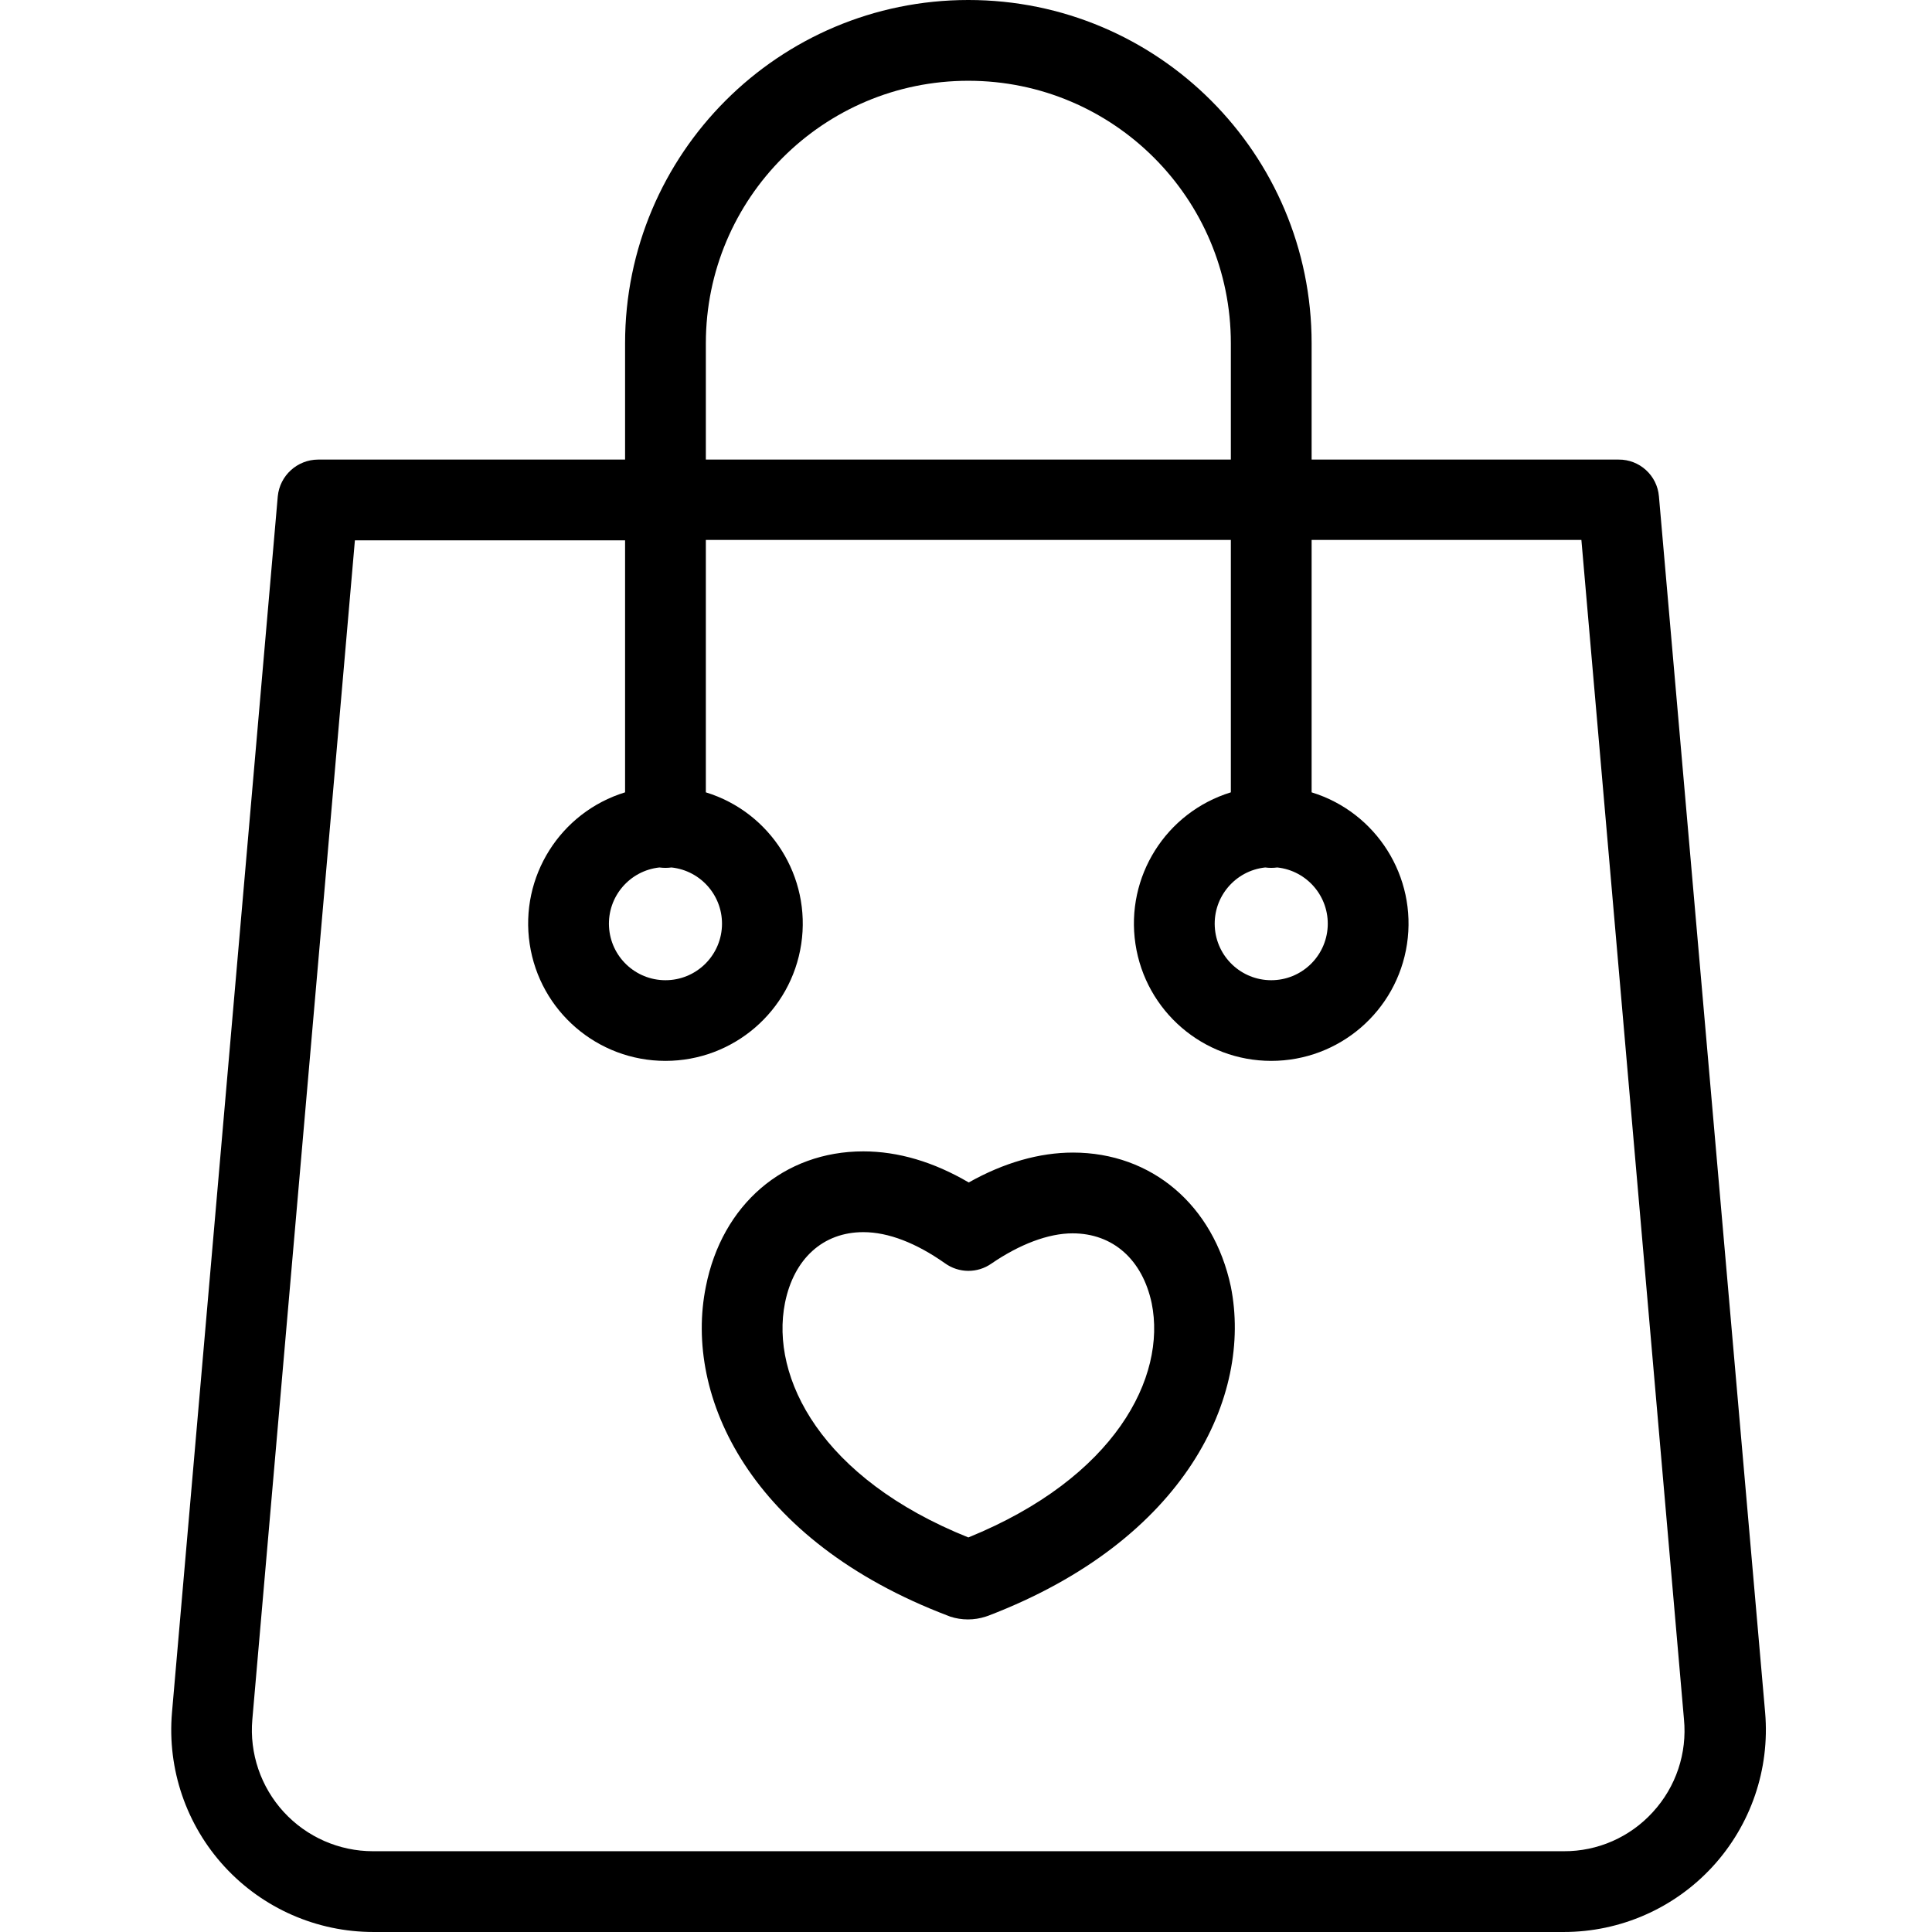
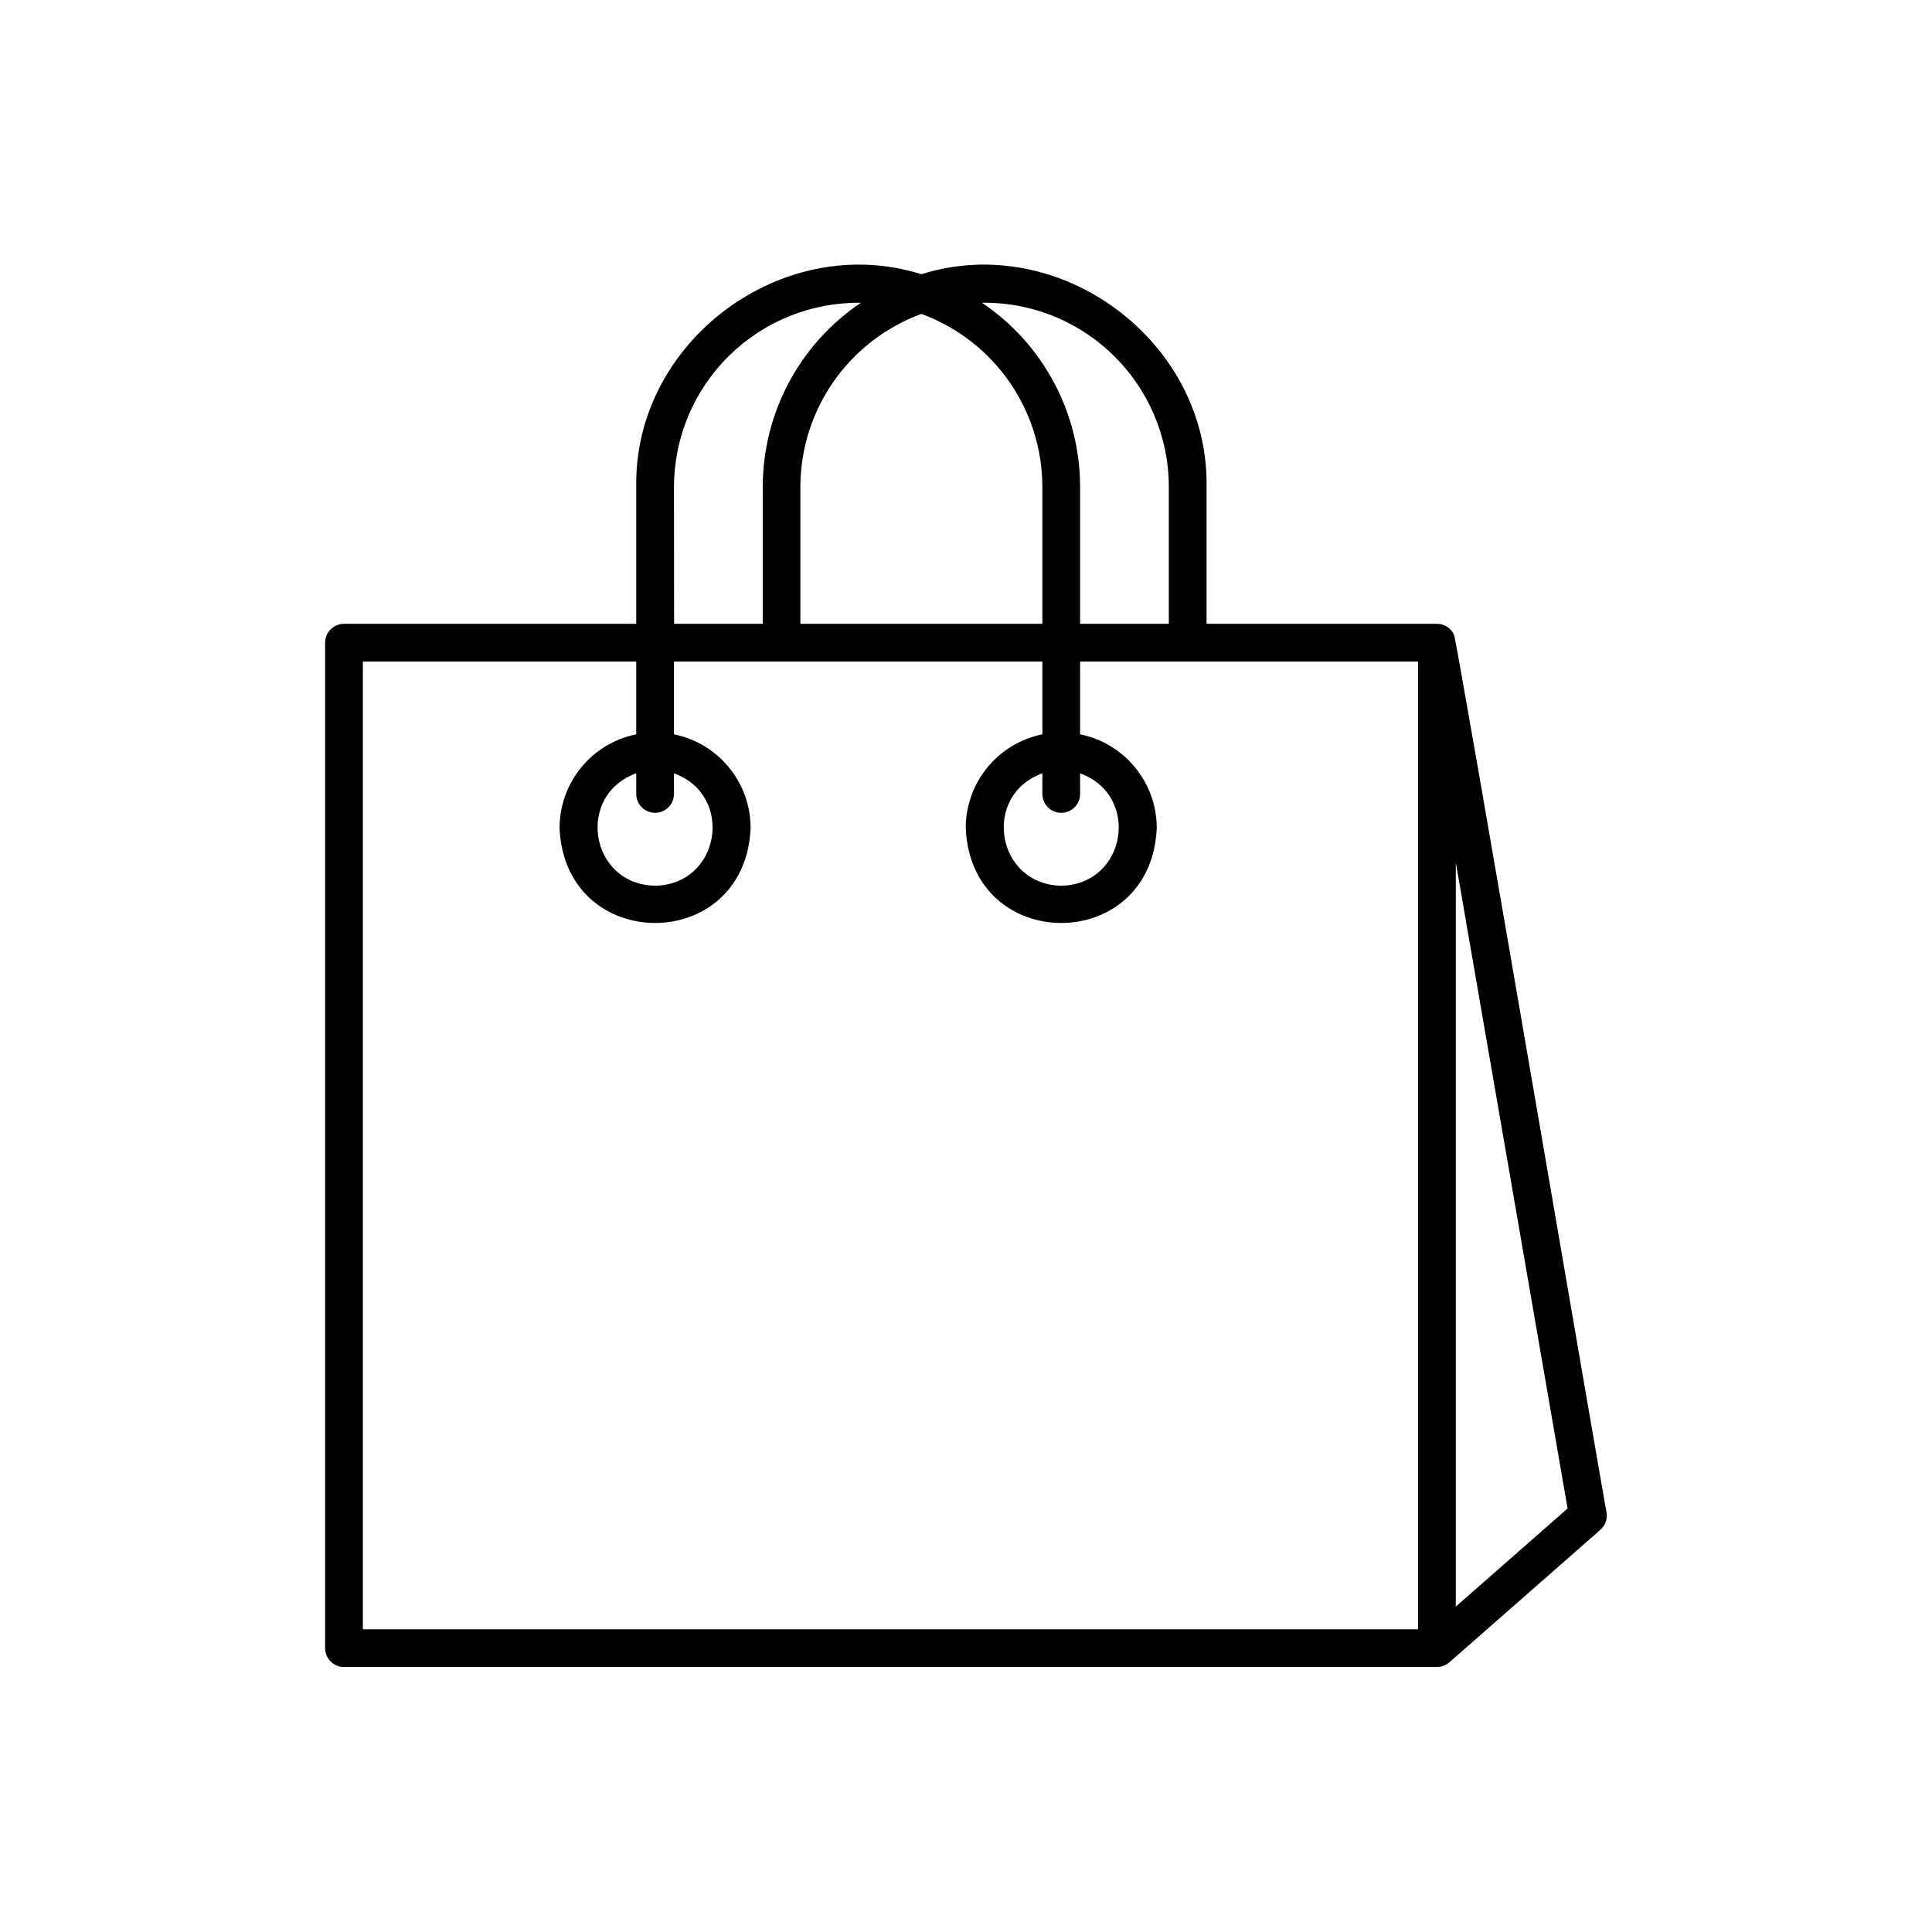
- <svg xmlns="http://www.w3.org/2000/svg" height="478pt" viewBox="-42 0 478 478.4" width="478pt">
-   <path d="m262.582 318.602c-4.301-20.203-19.602-33.203-39.102-33.203-8.301 0-17.098 2.5-25.801 7.402-8.699-5.102-17.5-7.699-26.098-7.699-19.699 0-35 13.199-39 33.5-5.5 27.199 11 62.898 60 81.5.199.098.301.098.5.199 2.859.934 5.941.934 8.801 0 .199-.102.398-.102.598-.199 49.102-18.801 65.5-54.5 60.102-81.5zm-65 62.098c-36.402-14.598-49.102-39.5-45.402-58.098 2.203-10.902 9.402-17.5 19.402-17.5 6.199 0 13.098 2.699 20.199 7.699 3.422 2.48 8.035 2.52 11.5.098 7-4.797 14.102-7.5 20.102-7.5 10 0 17.297 6.5 19.598 17.301 3.699 18.301-9 43.199-45.398 58zm0 0" />
-   <path d="m368.582 122.898c-.438-5.18-4.801-9.148-10-9.098h-76v-28.801c0-46.945-38.059-85-85-85-46.945 0-85 38.055-85 85v28.801h-76c-5.176.02-9.496 3.949-10 9.098l-26.199 301.203c-1.191 13.965 3.527 27.793 13.016 38.117 9.484 10.32 22.863 16.191 36.883 16.18h294.699c14.02.012 27.398-5.859 36.883-16.18 9.488-10.324 14.211-24.152 13.02-38.117zm-236-37.898c0-35.898 29.102-65 65-65 35.898 0 65 29.102 65 65v28.801h-130zm234.5 363.699c-5.656 6.227-13.691 9.754-22.102 9.699h-294.801c-8.41.004-16.434-3.523-22.121-9.719-5.684-6.199-8.508-14.5-7.777-22.879l25.398-292h66.902v62.398c-16.082 4.949-26.125 20.914-23.621 37.555 2.5 16.637 16.797 28.941 33.621 28.941s31.117-12.305 33.621-28.941c2.5-16.641-7.543-32.605-23.621-37.555v-62.5h130v62.5c-16.082 4.949-26.125 20.914-23.621 37.555 2.5 16.637 16.797 28.941 33.621 28.941s31.117-12.305 33.621-28.941c2.5-16.641-7.543-32.605-23.621-37.555v-62.5h66.801l25.398 292c.82 8.414-1.98 16.777-7.699 23zm-246-233.898c.996.133 2.004.133 3 0 7.395.797 12.879 7.242 12.48 14.668-.402 7.43-6.543 13.25-13.98 13.25-7.441 0-13.582-5.82-13.98-13.25-.398-7.426 5.082-13.871 12.48-14.668zm150 0c.996.133 2.004.133 3 0 7.395.797 12.879 7.242 12.48 14.668-.402 7.43-6.543 13.25-13.98 13.25-7.441 0-13.582-5.82-13.98-13.25-.398-7.426 5.082-13.871 12.48-14.668zm0 0" />
+ <svg xmlns="http://www.w3.org/2000/svg" id="Layer_5" viewBox="0 0 512 512" data-name="Layer 5">
+   <path d="m425.76 400.81c-.43-1.38-39.7-231.52-40.44-232.62a5 5 0 0 0 -3.09-2.66 4.77 4.77 0 0 0 -1.36-.21h-61.12v-36.27c.64-38.63-38.83-67.93-75.57-56.38-36.75-11.54-76.2 17.74-75.57 56.38v36.27h-77.45a5 5 0 0 0 -5 5v266.45a5 5 0 0 0 5 5h289.64a5 5 0 0 0 2.44-.64 5.75 5.75 0 0 0 .86-.6l40-35.1a5 5 0 0 0 1.66-4.62zm-164.83-320.58a48.87 48.87 0 0 1 48.82 48.82v36.27h-23.51v-36.27a58.84 58.84 0 0 0 -26-48.81zm20.31 135.17a5 5 0 0 0 5-5v-5.46c16.08 5.84 12.31 29.46-5 29.79-17.32-.34-21.08-24-5-29.79v5.46a5 5 0 0 0 5 5zm-5-50.08h-64.13v-36.27a48.91 48.91 0 0 1 32.07-45.86 48.92 48.92 0 0 1 32.06 45.86zm-97.63-36.27a48.88 48.88 0 0 1 49.53-48.81 58.82 58.82 0 0 0 -26 48.81v36.27h-23.5zm-5 86.35a5 5 0 0 0 5-5v-5.46c16.08 5.84 12.31 29.46-5 29.79-17.33-.33-21.1-24-5-29.79v5.46a5 5 0 0 0 5 5zm202.19 216.37h-279.64v-256.45h72.45v19.28a25.36 25.36 0 0 0 -20.32 24.81c1.39 33.58 49.24 33.58 50.63 0a25.35 25.35 0 0 0 -20.31-24.81v-19.28h97.63v19.28a25.35 25.35 0 0 0 -20.31 24.81c1.4 33.59 49.24 33.58 50.62 0a25.35 25.35 0 0 0 -20.31-24.81v-19.28h89.56zm10-6v-197.24l29.63 171.23z" />
</svg>
